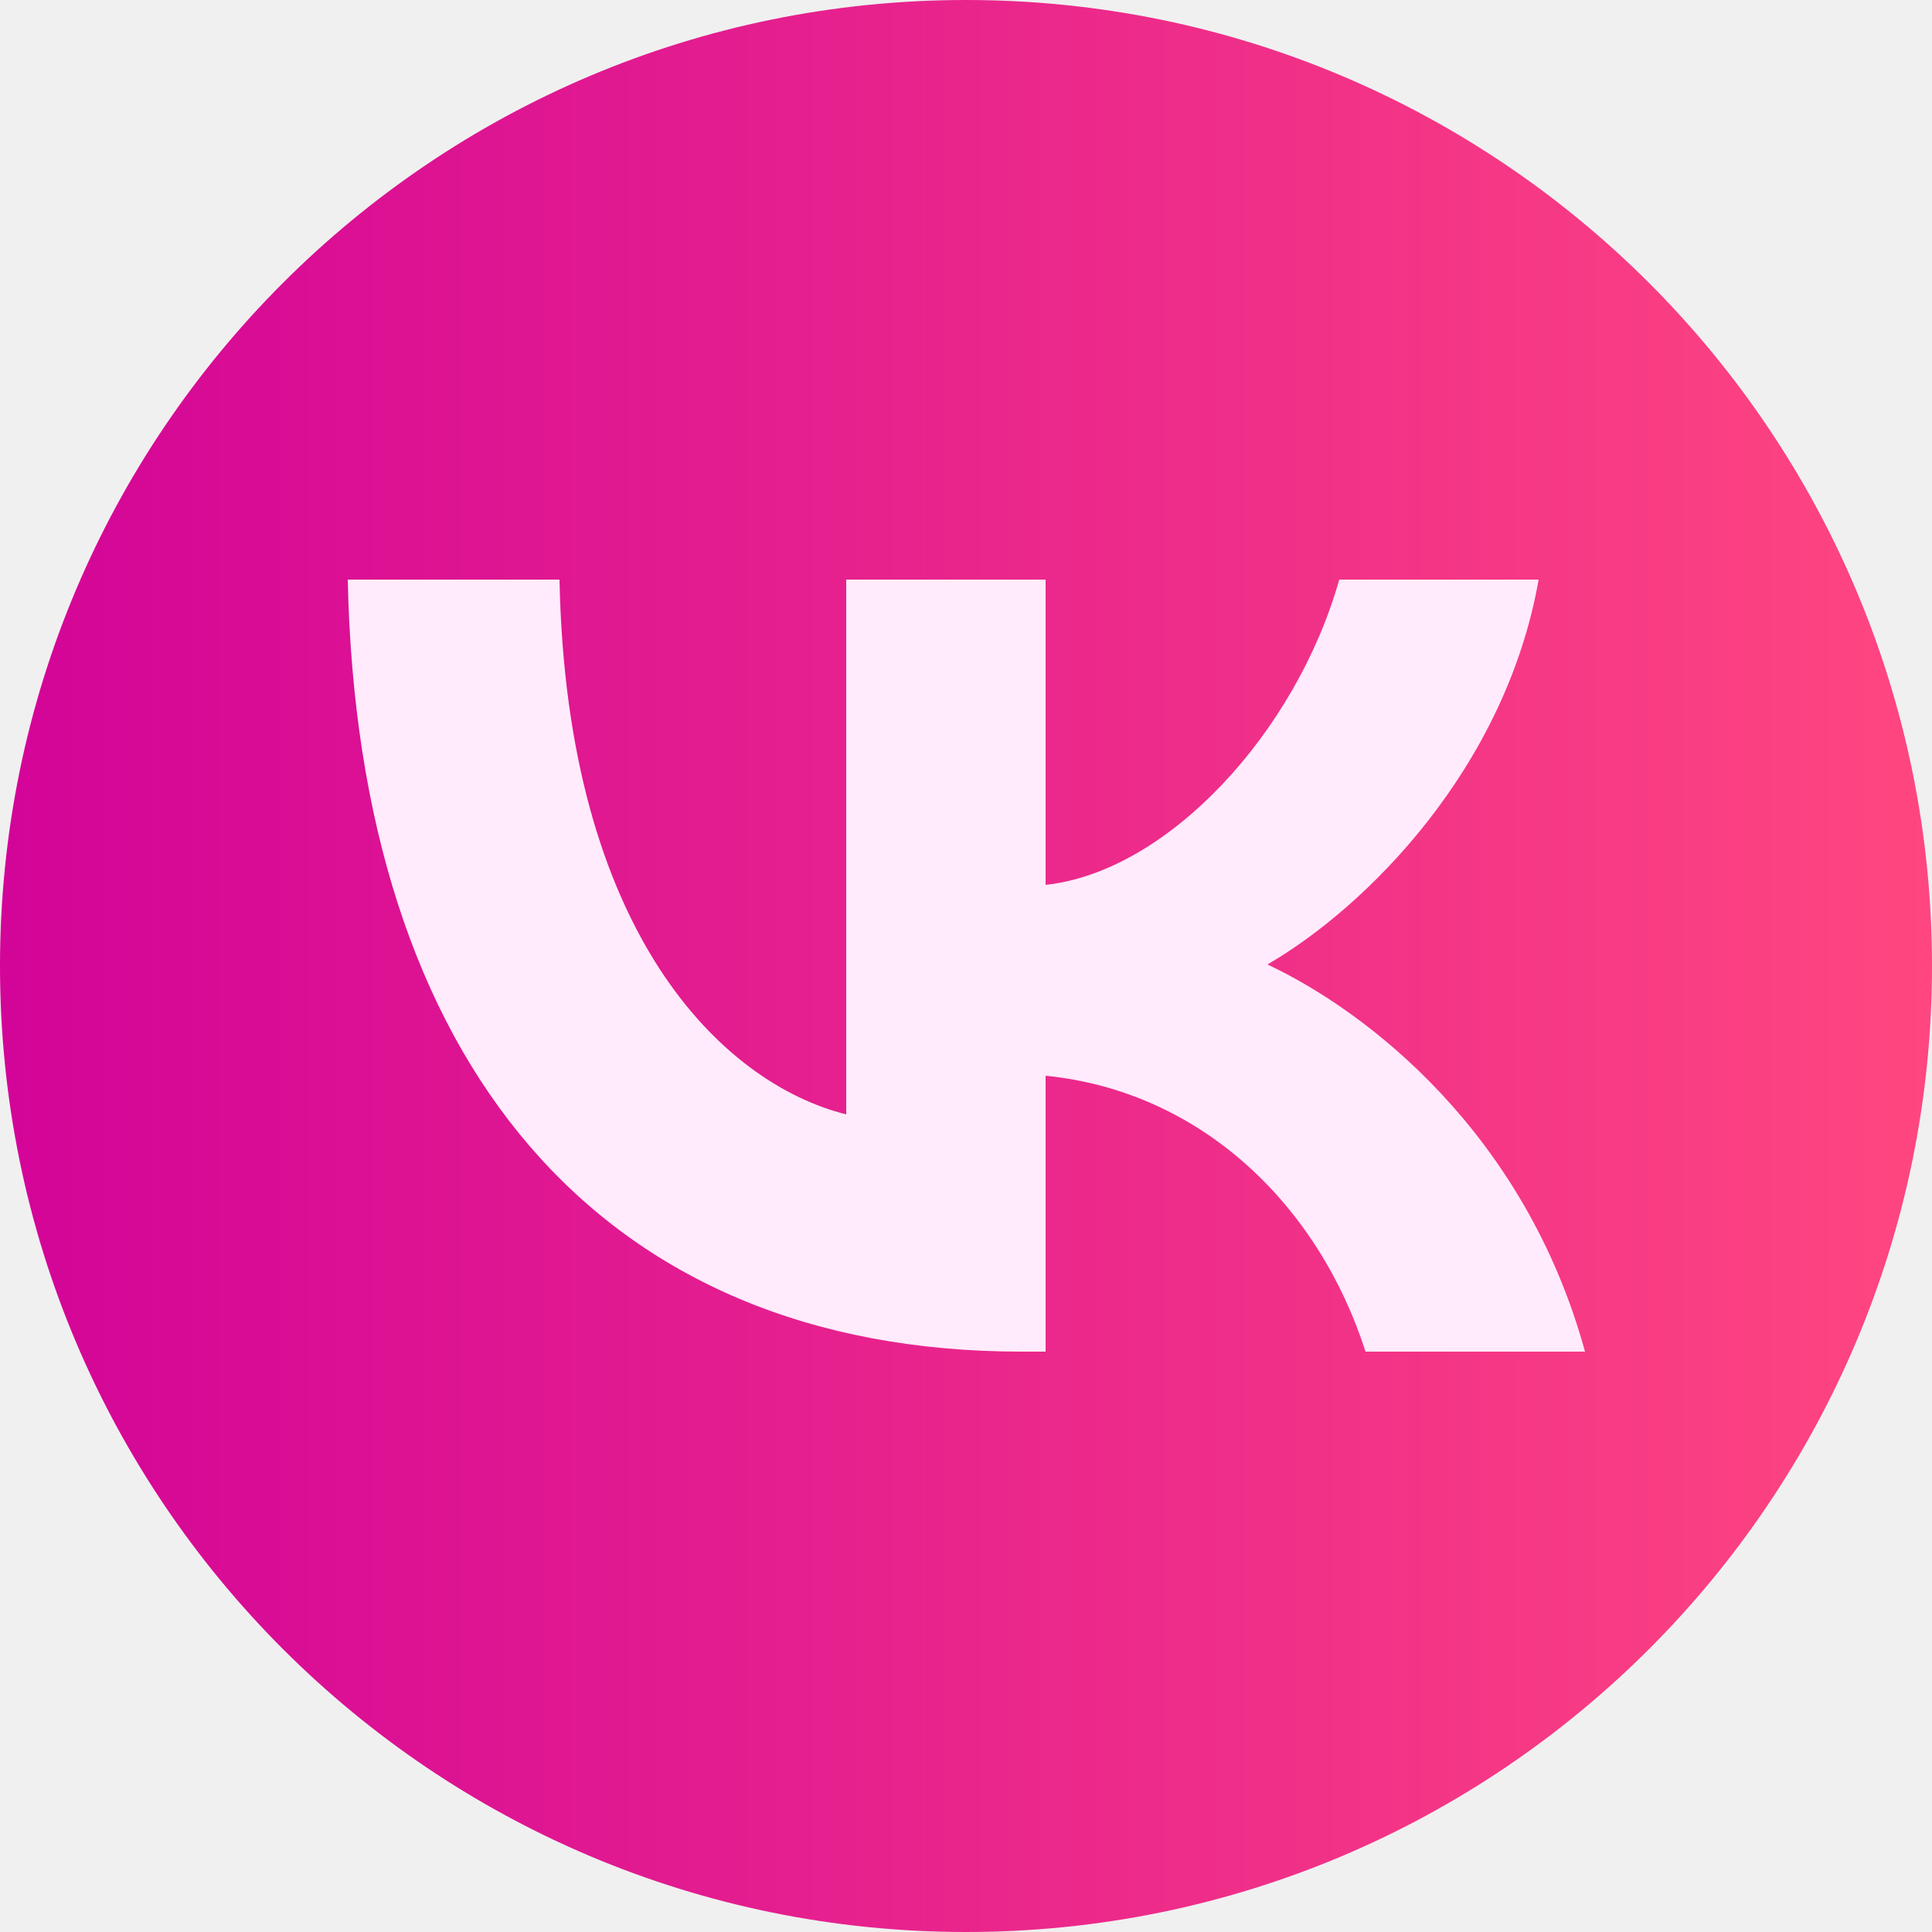
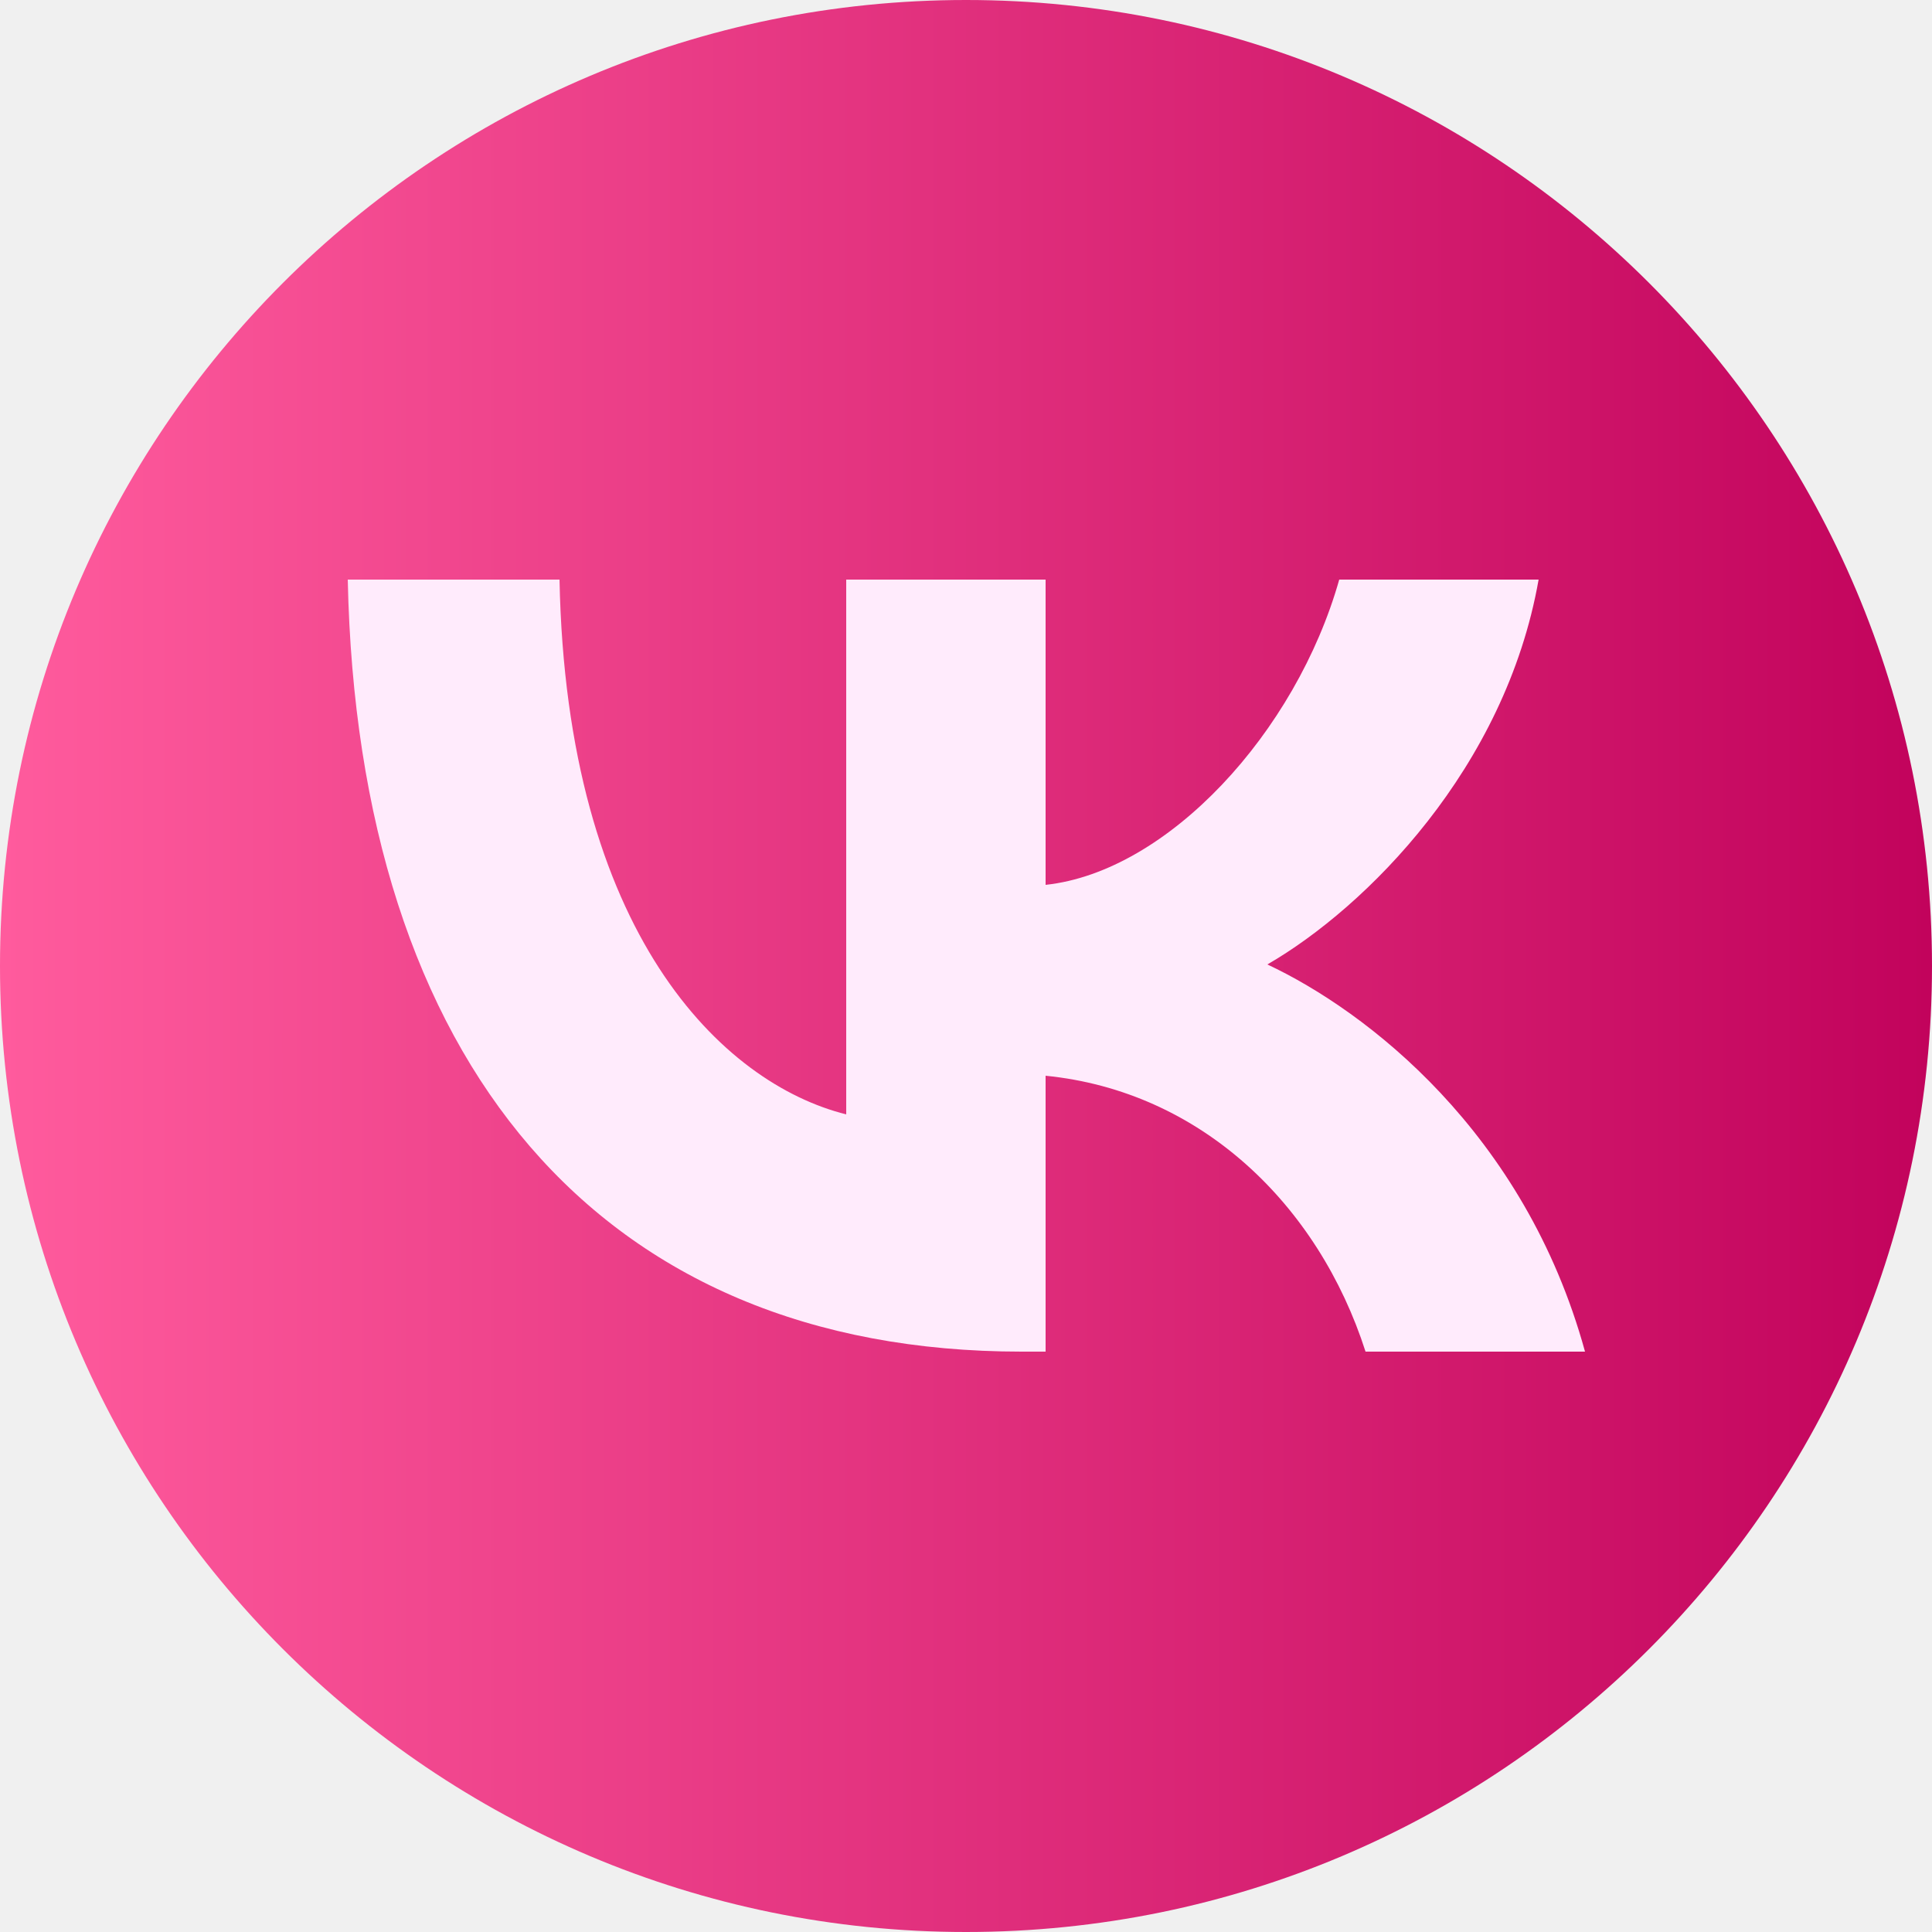
<svg xmlns="http://www.w3.org/2000/svg" width="60" height="60" viewBox="0 0 60 60" fill="none">
-   <g clip-path="url(#clip0_2017_30)">
-     <circle cx="30" cy="30" r="30" fill="url(#paint0_linear_2017_30)" />
-     <path fill-rule="evenodd" clip-rule="evenodd" d="M10.8 18C11.112 32.976 18.6 41.976 31.728 41.976H32.472V33.408C37.296 33.888 40.944 37.416 42.408 41.976H49.224C47.352 35.16 42.432 31.392 39.36 29.952C42.432 28.176 46.752 23.856 47.784 18H41.592C40.248 22.752 36.264 27.072 32.472 27.48V18H26.28V34.608C22.44 33.648 17.592 28.992 17.376 18H10.8Z" fill="#FFEBFC" />
+   <g clip-path="url(#clip0_117_537)">
+     <circle cx="30" cy="30" r="30" fill="url(#paint0_linear_117_537)" />
+     <path fill-rule="evenodd" clip-rule="evenodd" d="M10.8 18C11.112 32.976 18.6 41.976 31.728 41.976H32.472V33.408C37.296 33.888 40.944 37.416 42.408 41.976H49.224C47.352 35.16 42.431 31.392 39.359 29.952C42.431 28.176 46.752 23.856 47.783 18H41.591C40.247 22.752 36.264 27.072 32.472 27.48V18H26.28V34.608C22.44 33.648 17.592 28.992 17.376 18H10.8Z" fill="#FFEBFC" />
  </g>
  <defs>
-     <linearGradient id="paint0_linear_2017_30" x1="0" y1="30" x2="60" y2="30" gradientUnits="userSpaceOnUse">
-       <stop stop-color="#D30498" />
-       <stop offset="1" stop-color="#FF4680" />
+     <linearGradient id="paint0_linear_117_537" x1="0" y1="30" x2="60" y2="30" gradientUnits="userSpaceOnUse">
+       <stop stop-color="#FF5B9D" />
+       <stop offset="1" stop-color="#C2035C" />
    </linearGradient>
-     <clipPath id="clip0_2017_30">
+     <clipPath id="clip0_117_537">
      <rect width="60" height="60" fill="white" />
    </clipPath>
  </defs>
</svg>
